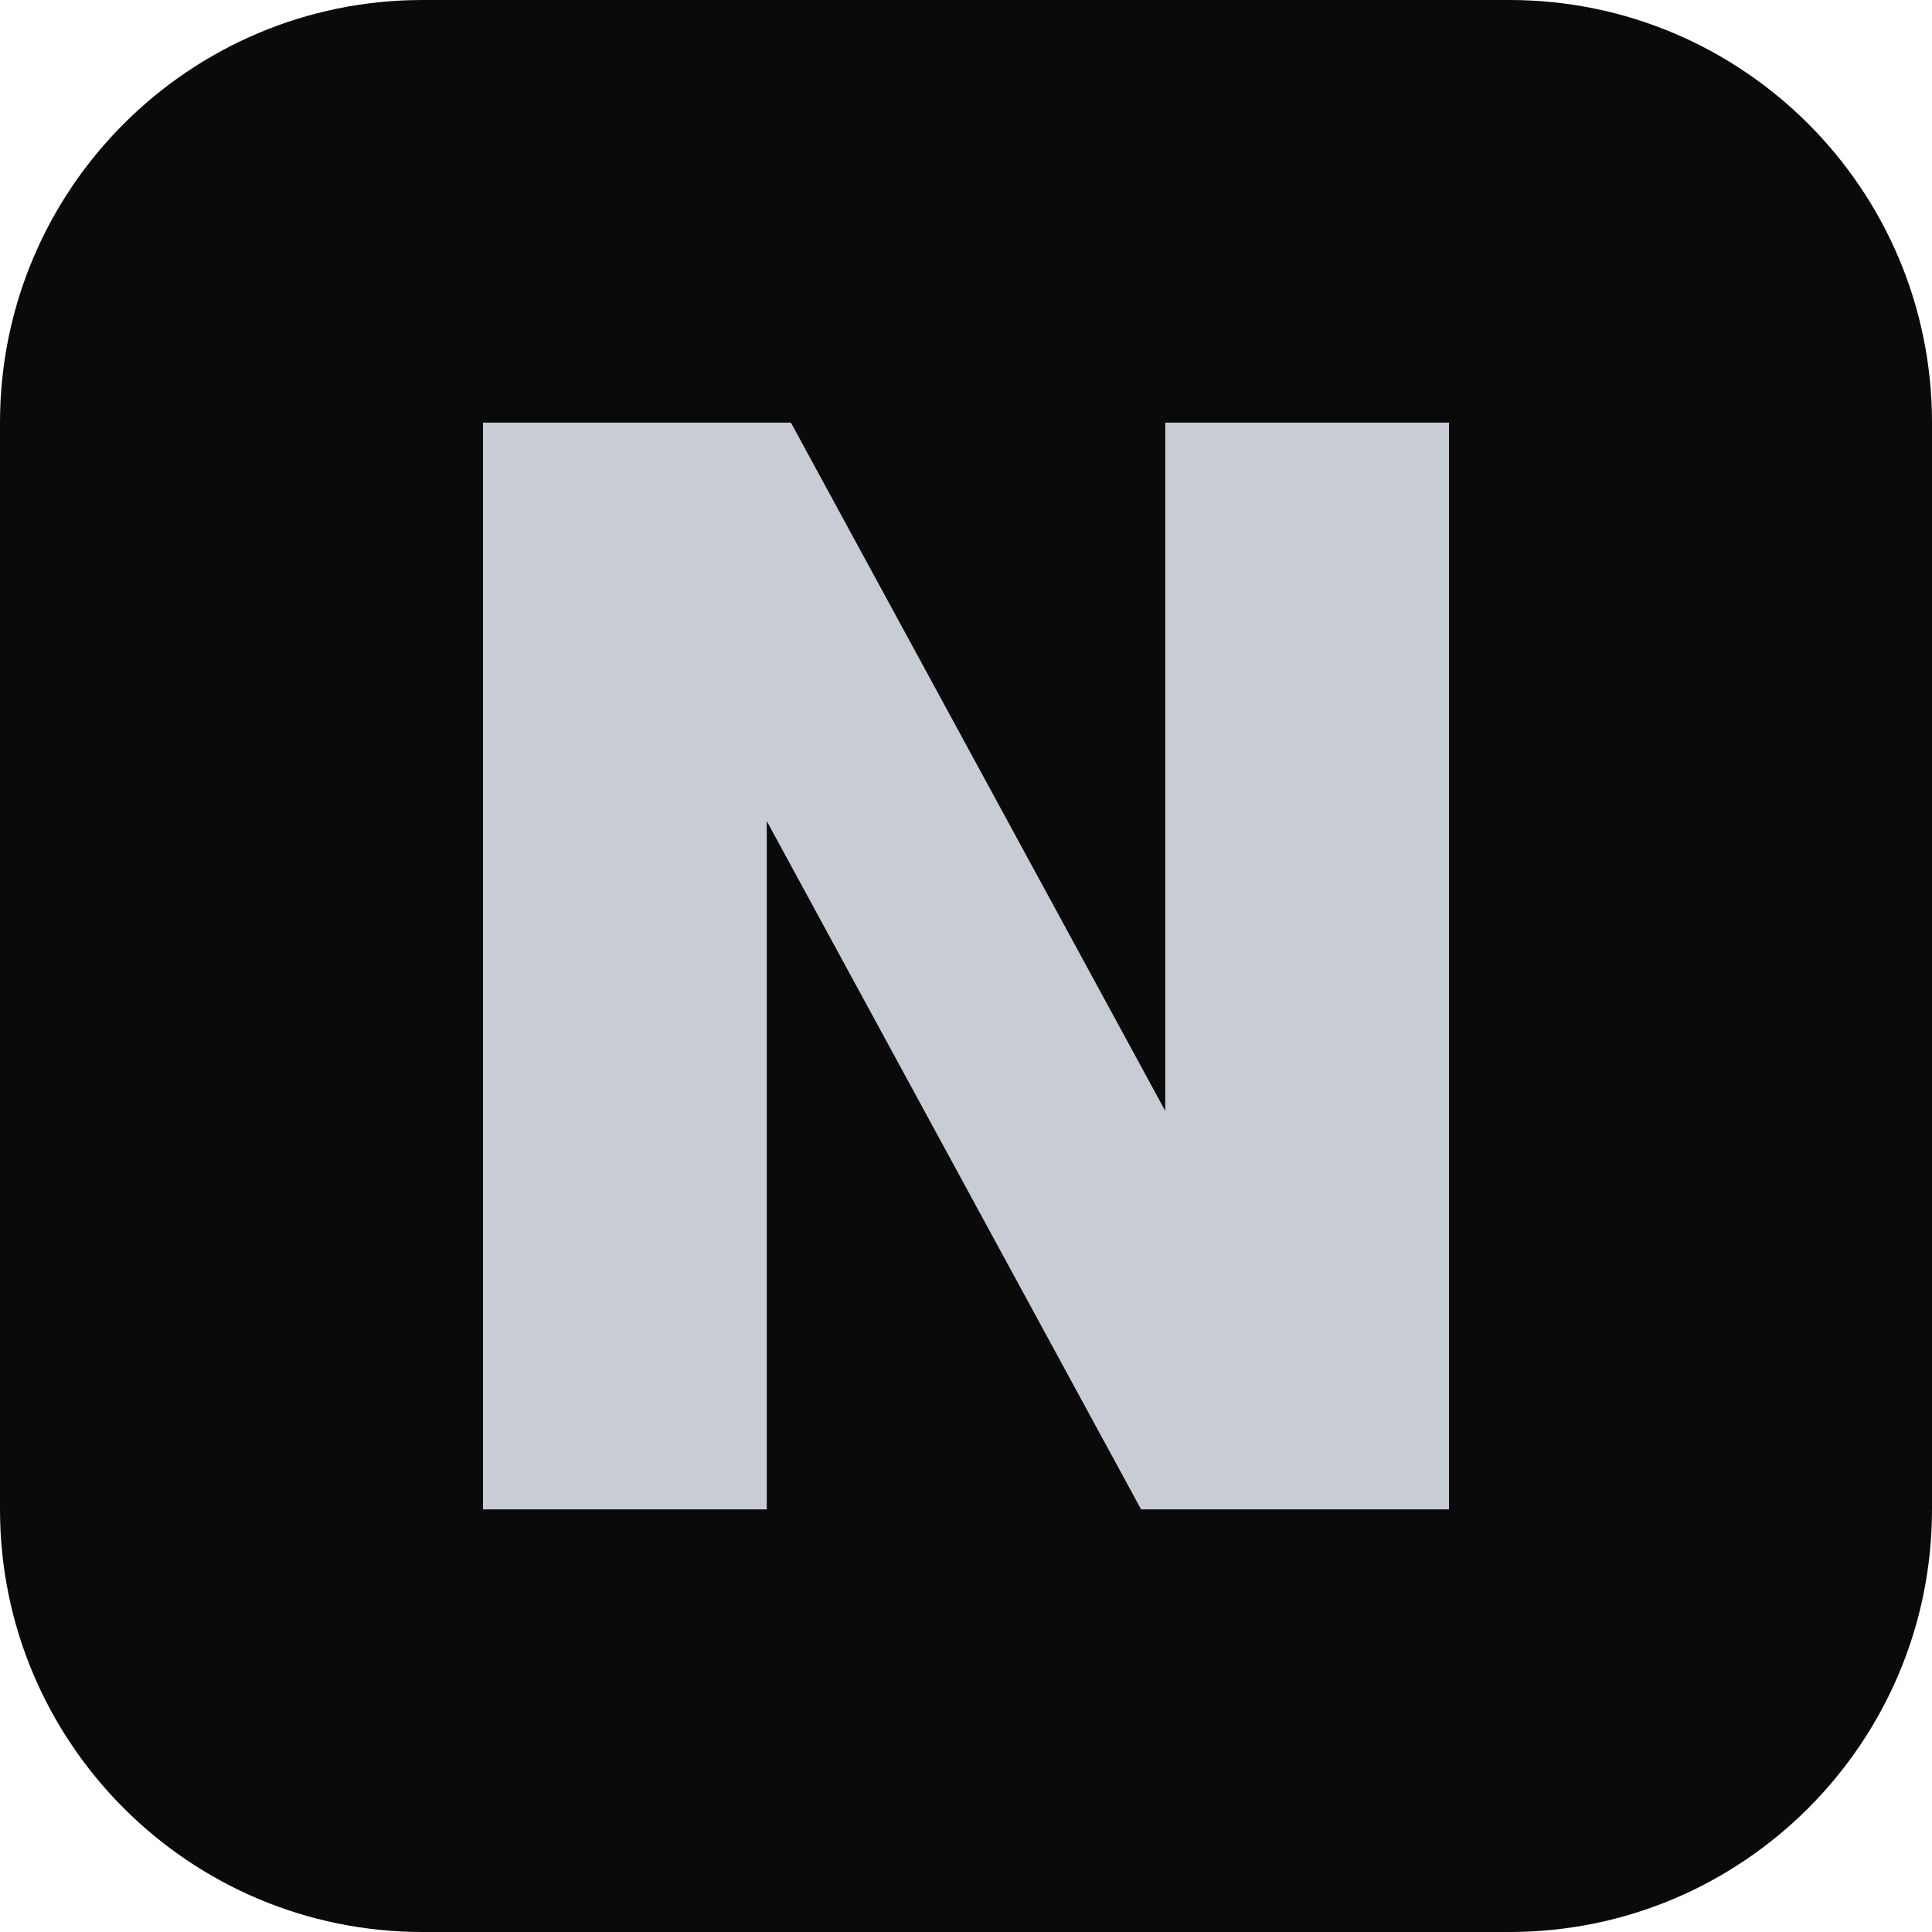
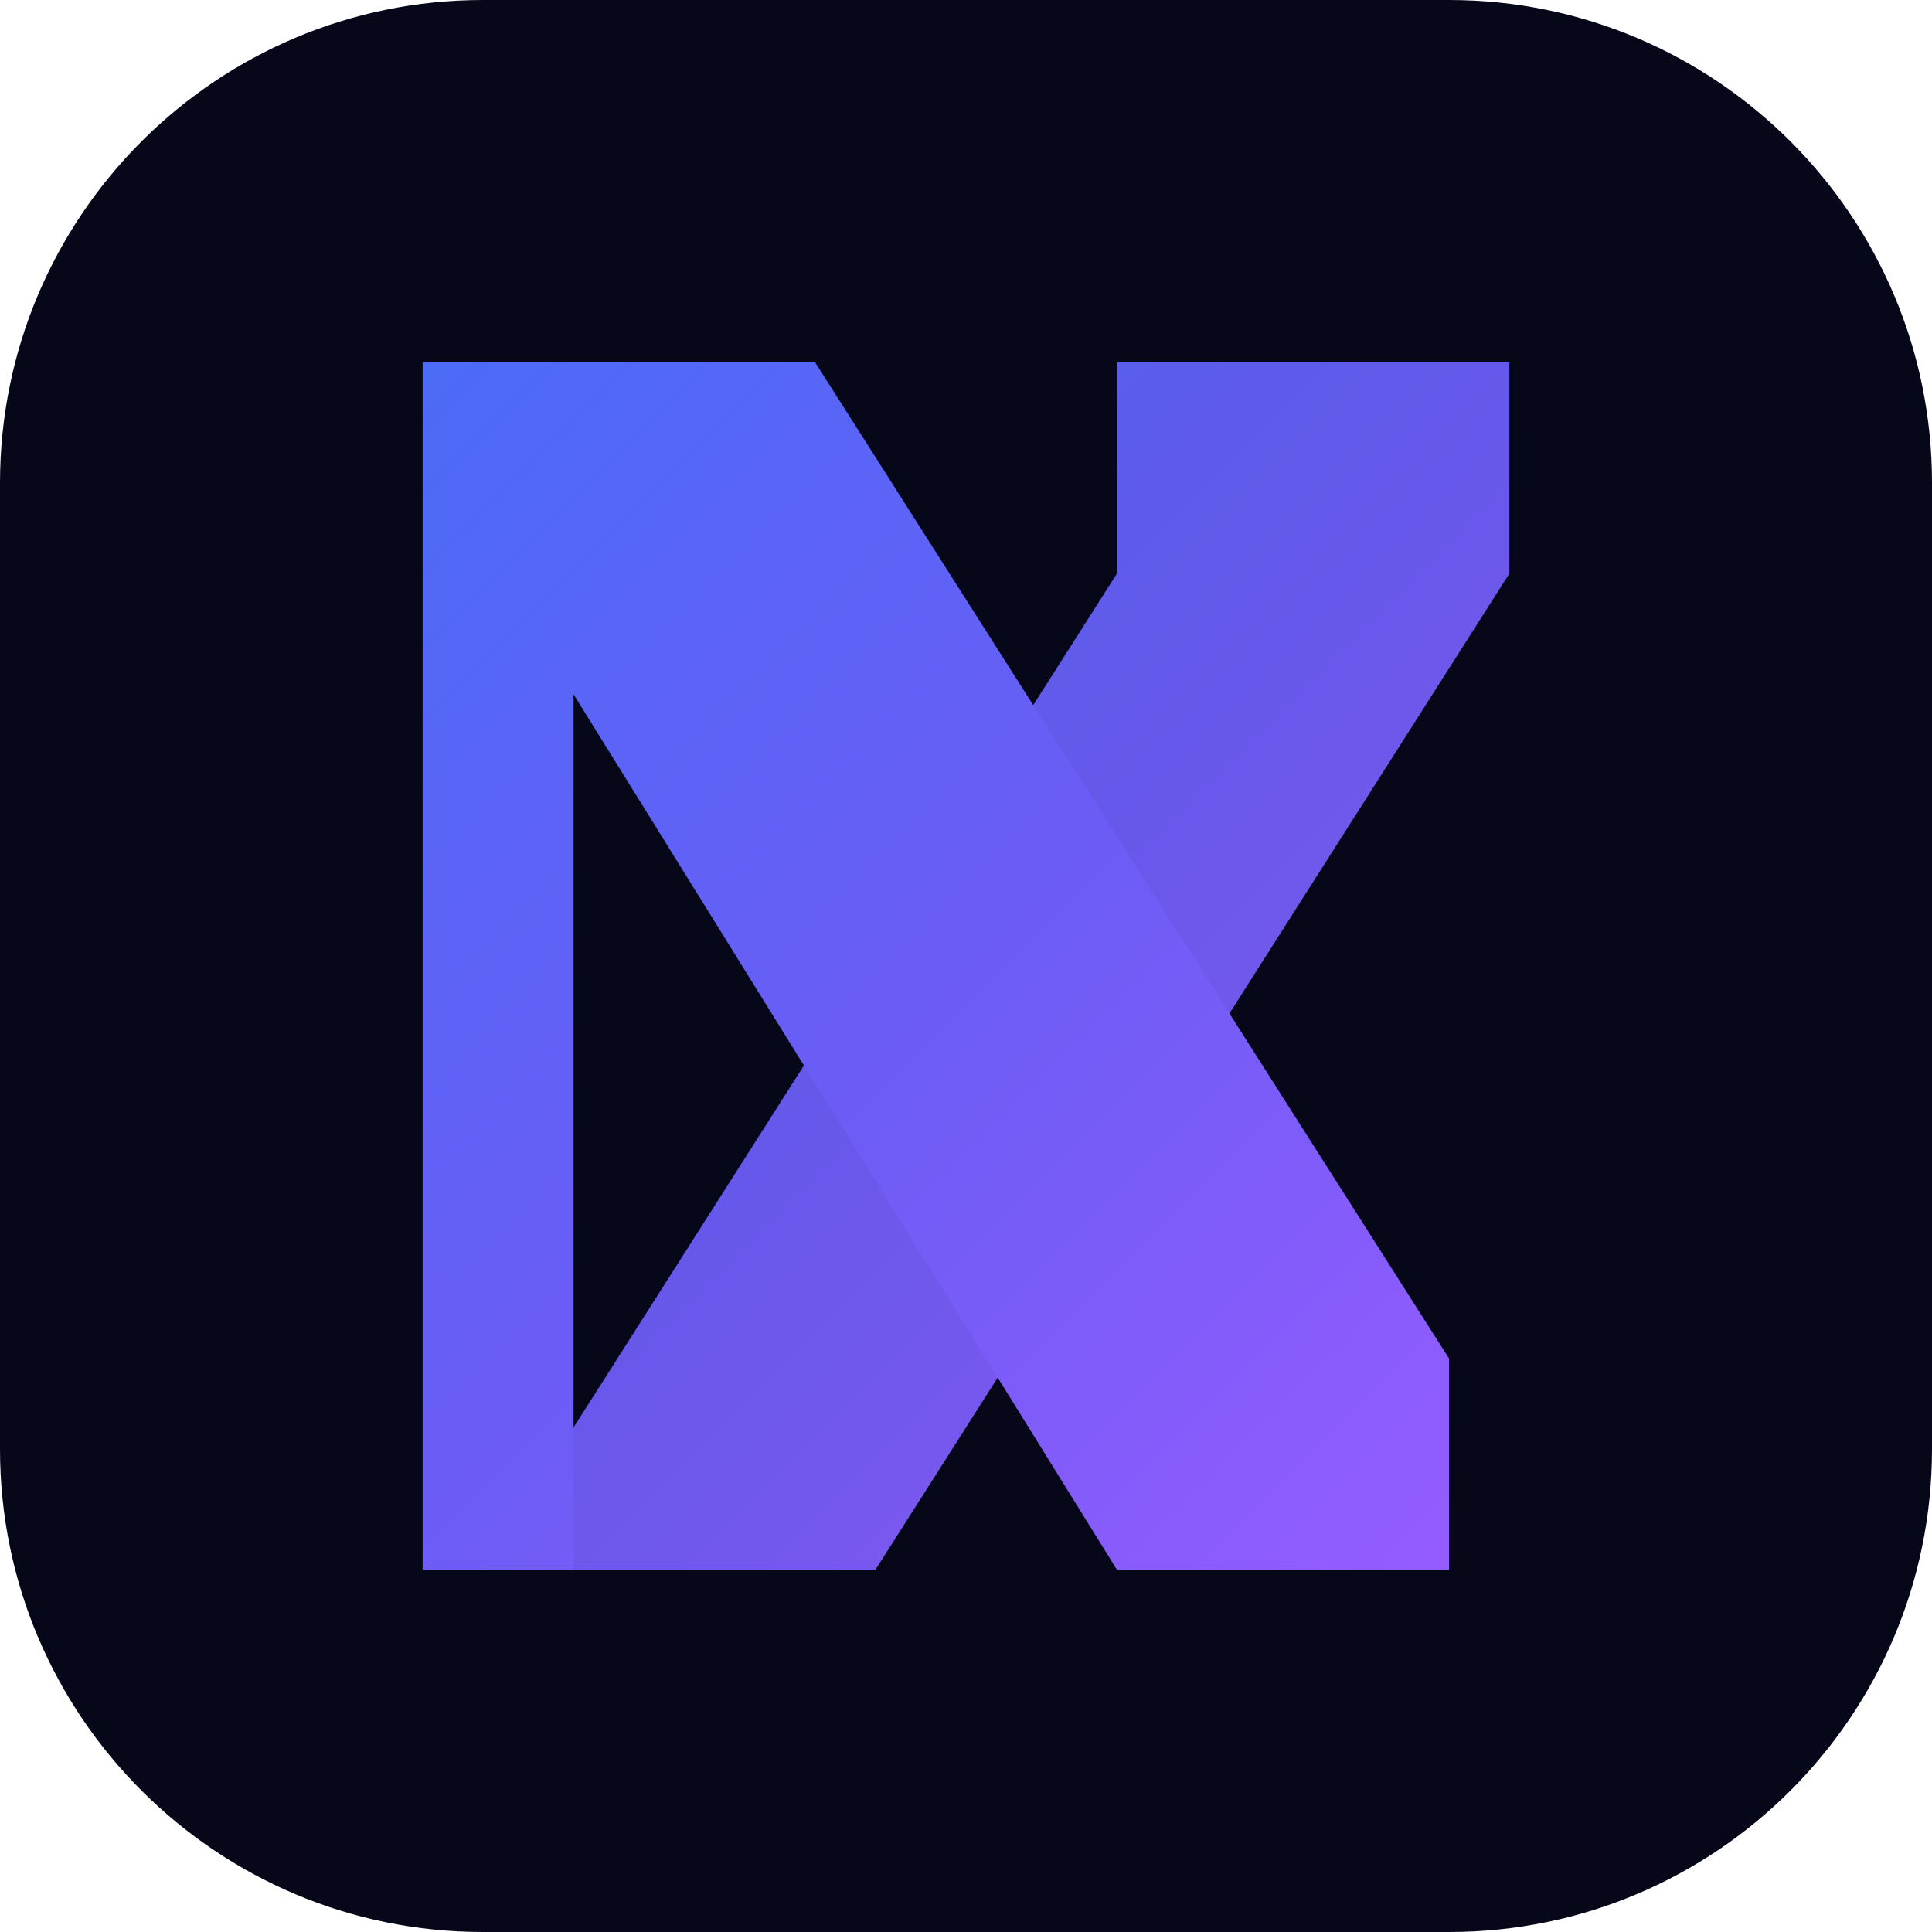
<svg xmlns="http://www.w3.org/2000/svg" viewBox="0 0 32 32">
-   <rect width="32" height="32" rx="7" fill="#0a0a0b" />
-   <path fill="#c8ccd4" d="M8 7h5.1l6.2 11.4V7H24v18h-5.1L12.7 13.6V25H8V7z" />
+   <rect width="32" height="32" rx="8" fill="#06081A" />
+   <defs>
+     <linearGradient id="g" x1="6" y1="6" x2="26" y2="26" gradientUnits="userSpaceOnUse">
+       <stop stop-color="#4A6CF7" />
+       <stop offset="0.5" stop-color="#6B5CF5" />
+       <stop offset="1" stop-color="#9A5CFF" />
+     </linearGradient>
+   </defs>
+   <path fill="url(#g)" d="M7 6h6.5L24 22.5V26h-5.5L9.5 11.5V26H7V6Z" />
+   <path fill="url(#g)" d="M18.5 6H25v3.5L14.5 26H8L18.5 9.5V6Z" opacity="0.95" />
</svg>
